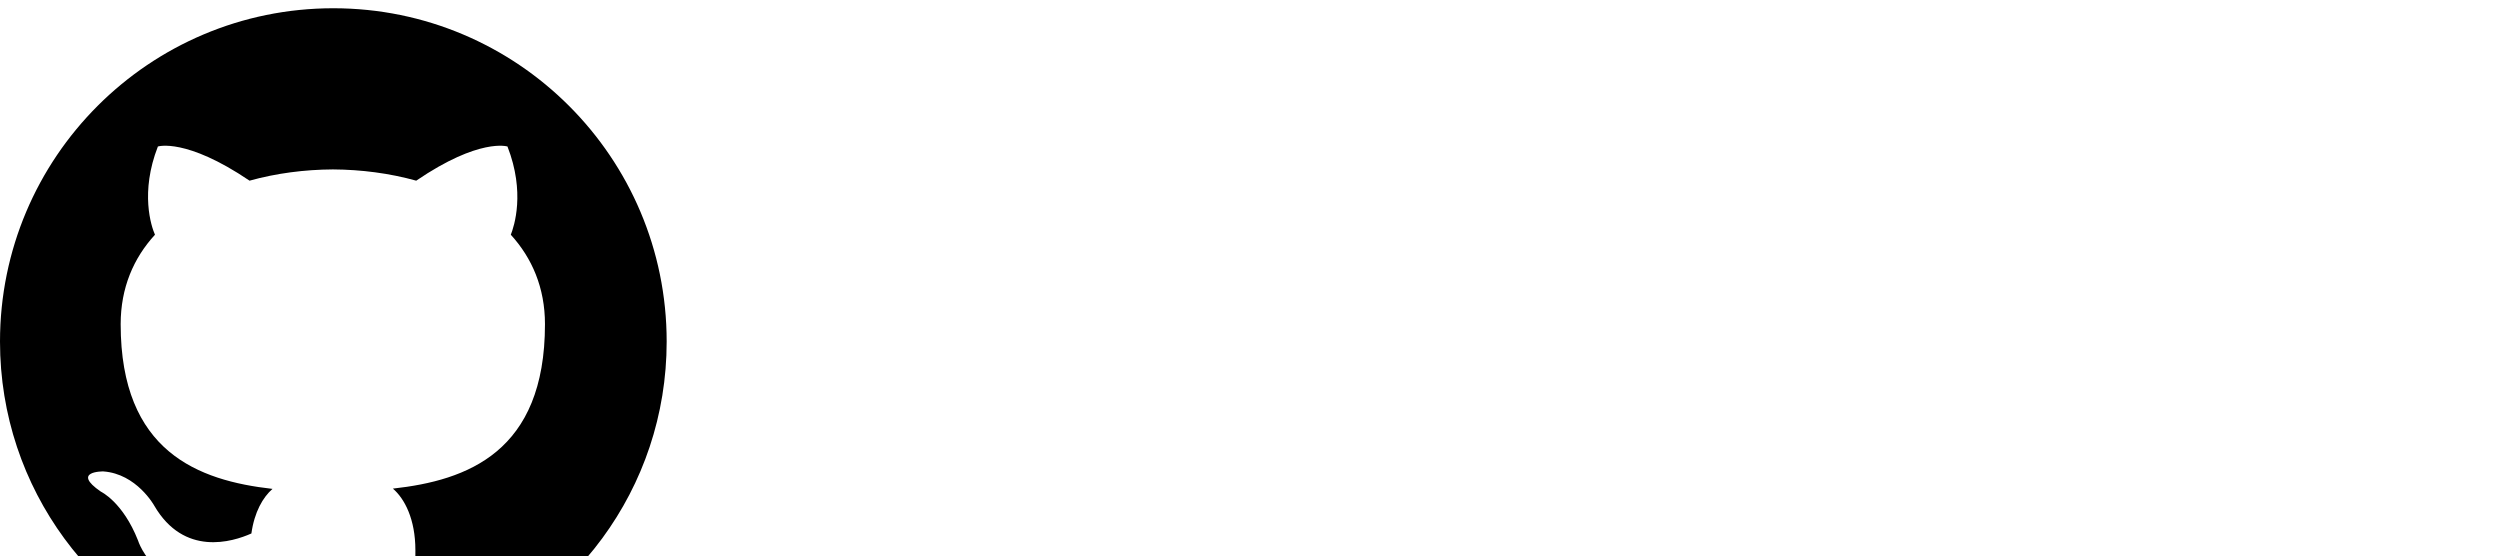
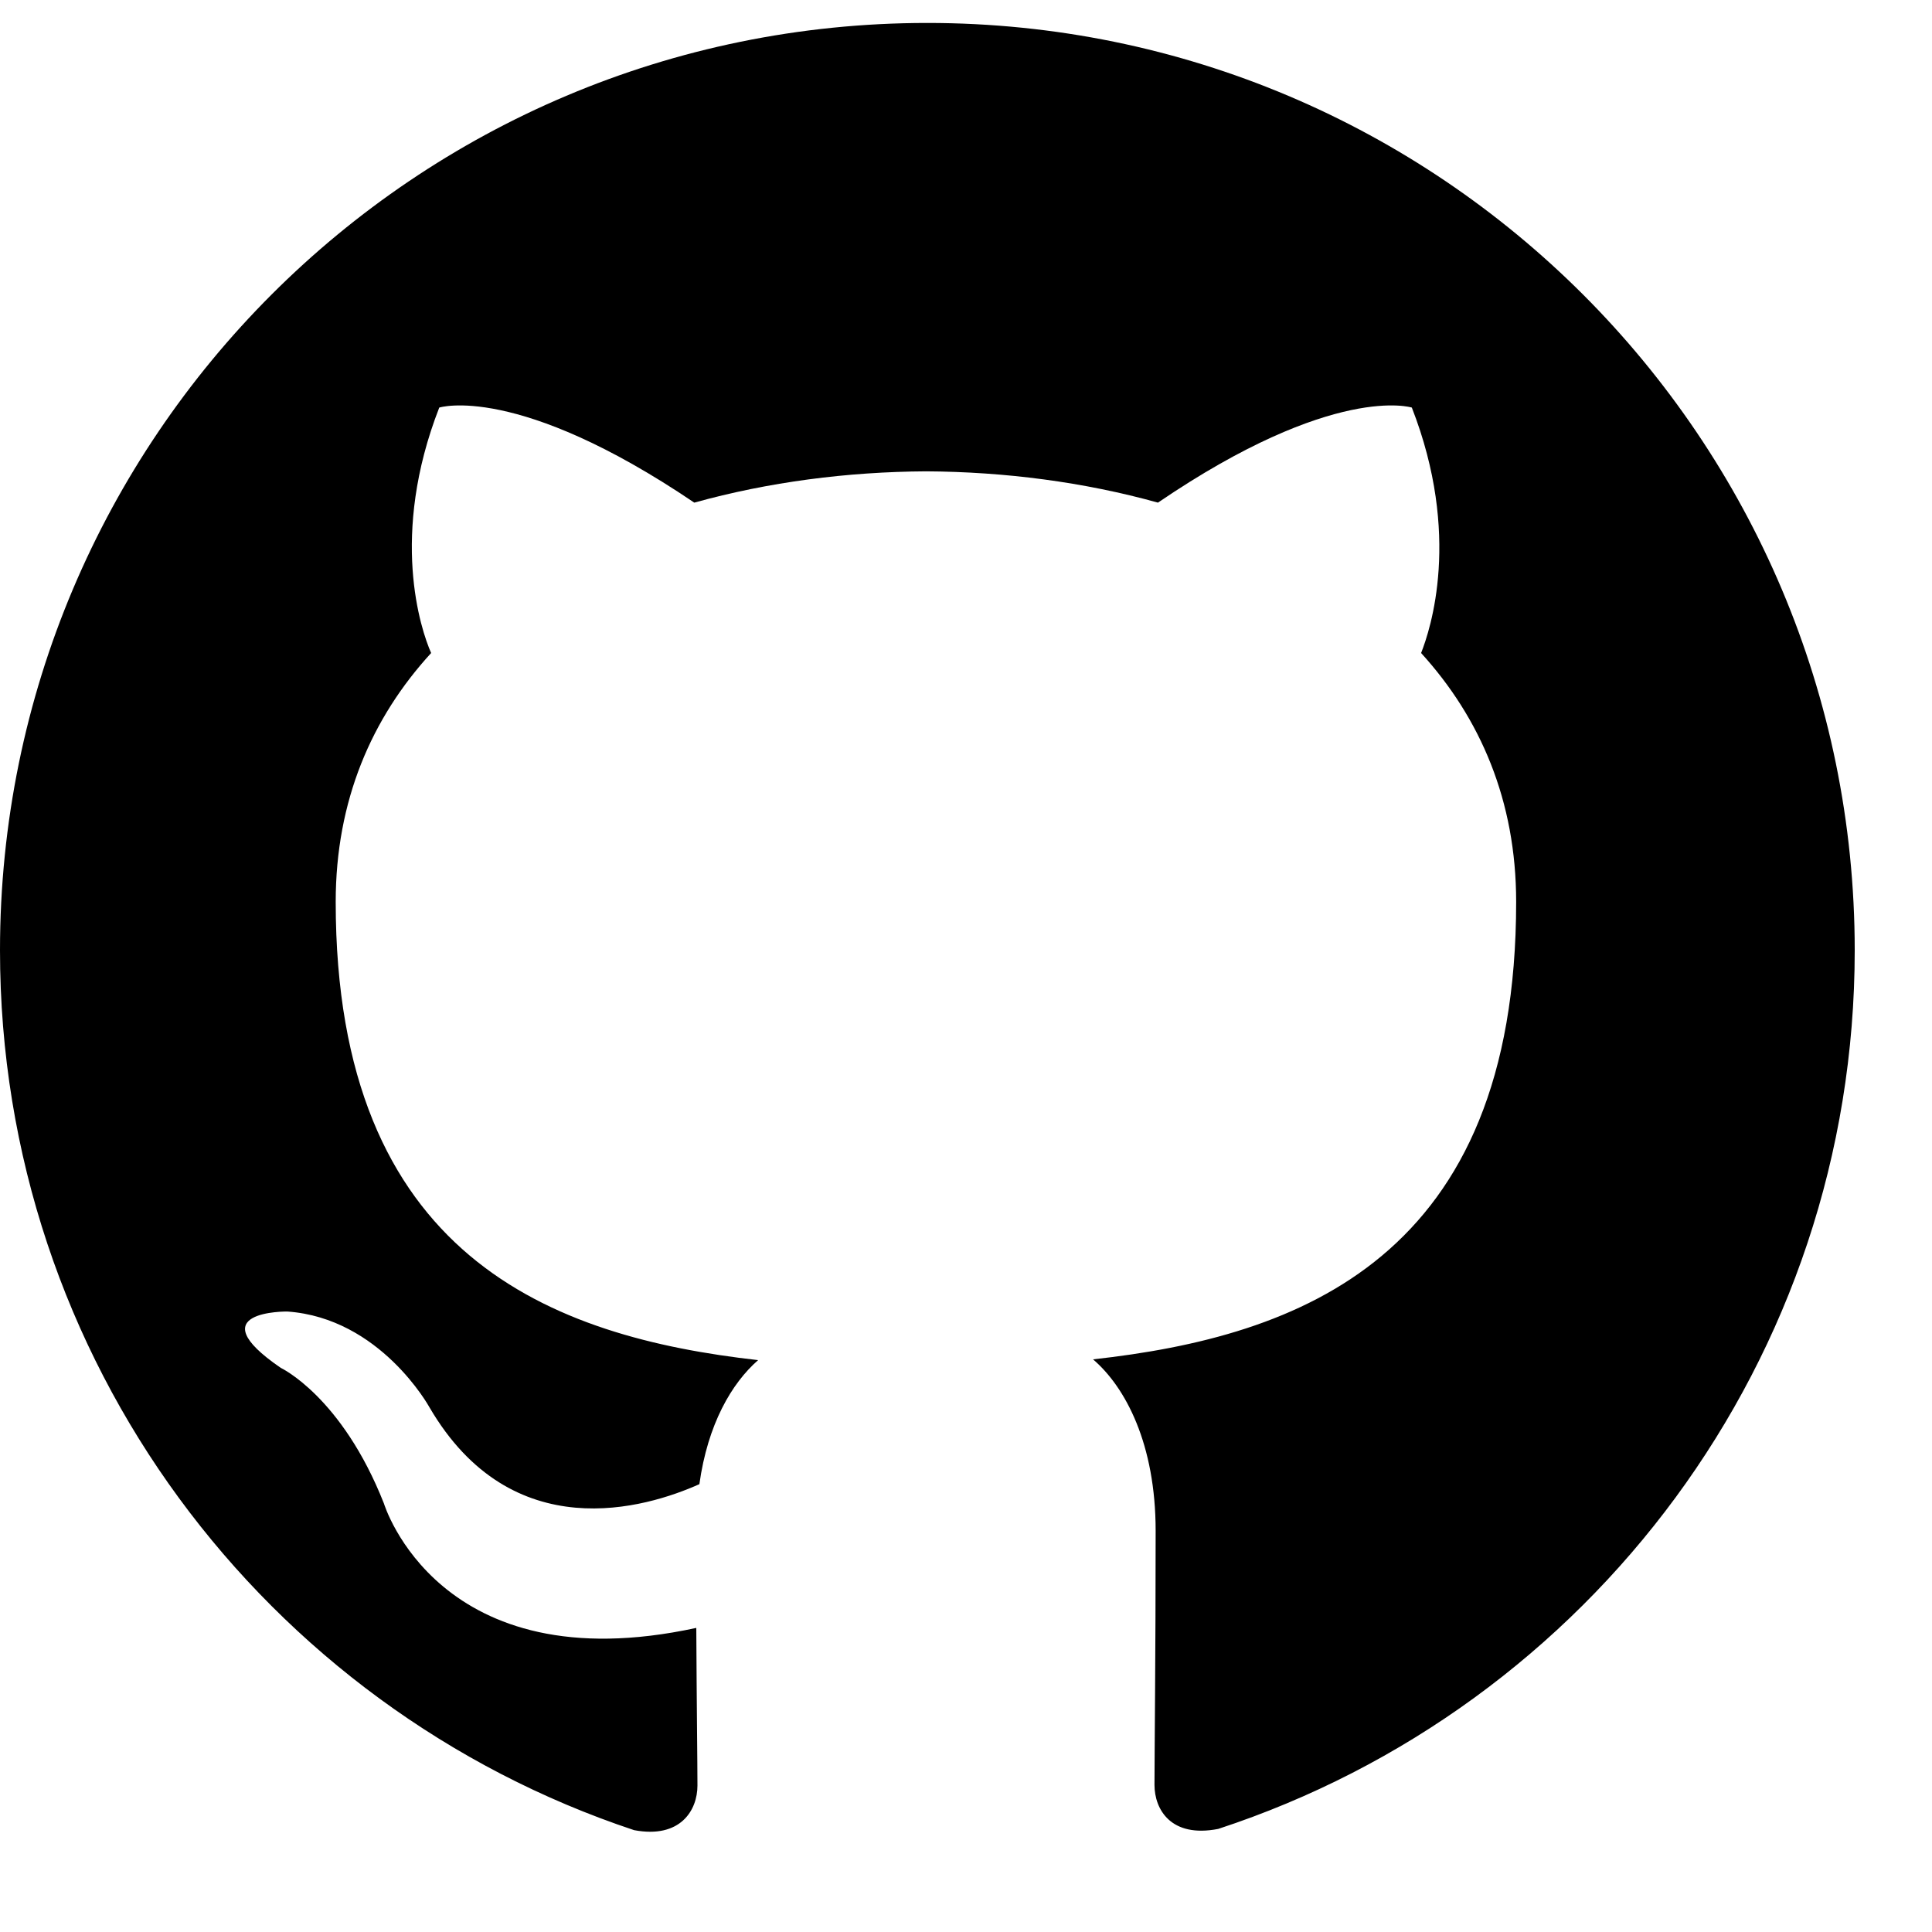
- <svg xmlns="http://www.w3.org/2000/svg" width="90" height="20">
+ <svg xmlns="http://www.w3.org/2000/svg" role="img" viewBox="0 0 25 25" width="45" height="45">
  <path d="M12 .297c-6.63 0-12 5.373-12 12 0 5.303 3.438 9.8 8.205 11.385.6.113.82-.258.82-.577 0-.285-.01-1.04-.015-2.04-3.338.724-4.042-1.61-4.042-1.61C4.422 18.07 3.633 17.7 3.633 17.7c-1.087-.744.084-.729.084-.729 1.205.084 1.838 1.236 1.838 1.236 1.07 1.835 2.809 1.305 3.495.998.108-.776.417-1.305.76-1.605-2.665-.3-5.466-1.332-5.466-5.93 0-1.31.465-2.38 1.235-3.22-.135-.303-.54-1.523.105-3.176 0 0 1.005-.322 3.3 1.23.96-.267 1.98-.399 3-.405 1.02.006 2.04.138 3 .405 2.28-1.552 3.285-1.23 3.285-1.23.645 1.653.24 2.873.12 3.176.765.84 1.23 1.91 1.23 3.22 0 4.61-2.805 5.625-5.475 5.92.42.36.81 1.096.81 2.22 0 1.606-.015 2.896-.015 3.286 0 .315.21.69.825.57C20.565 22.092 24 17.592 24 12.297c0-6.627-5.373-12-12-12" />
</svg>
